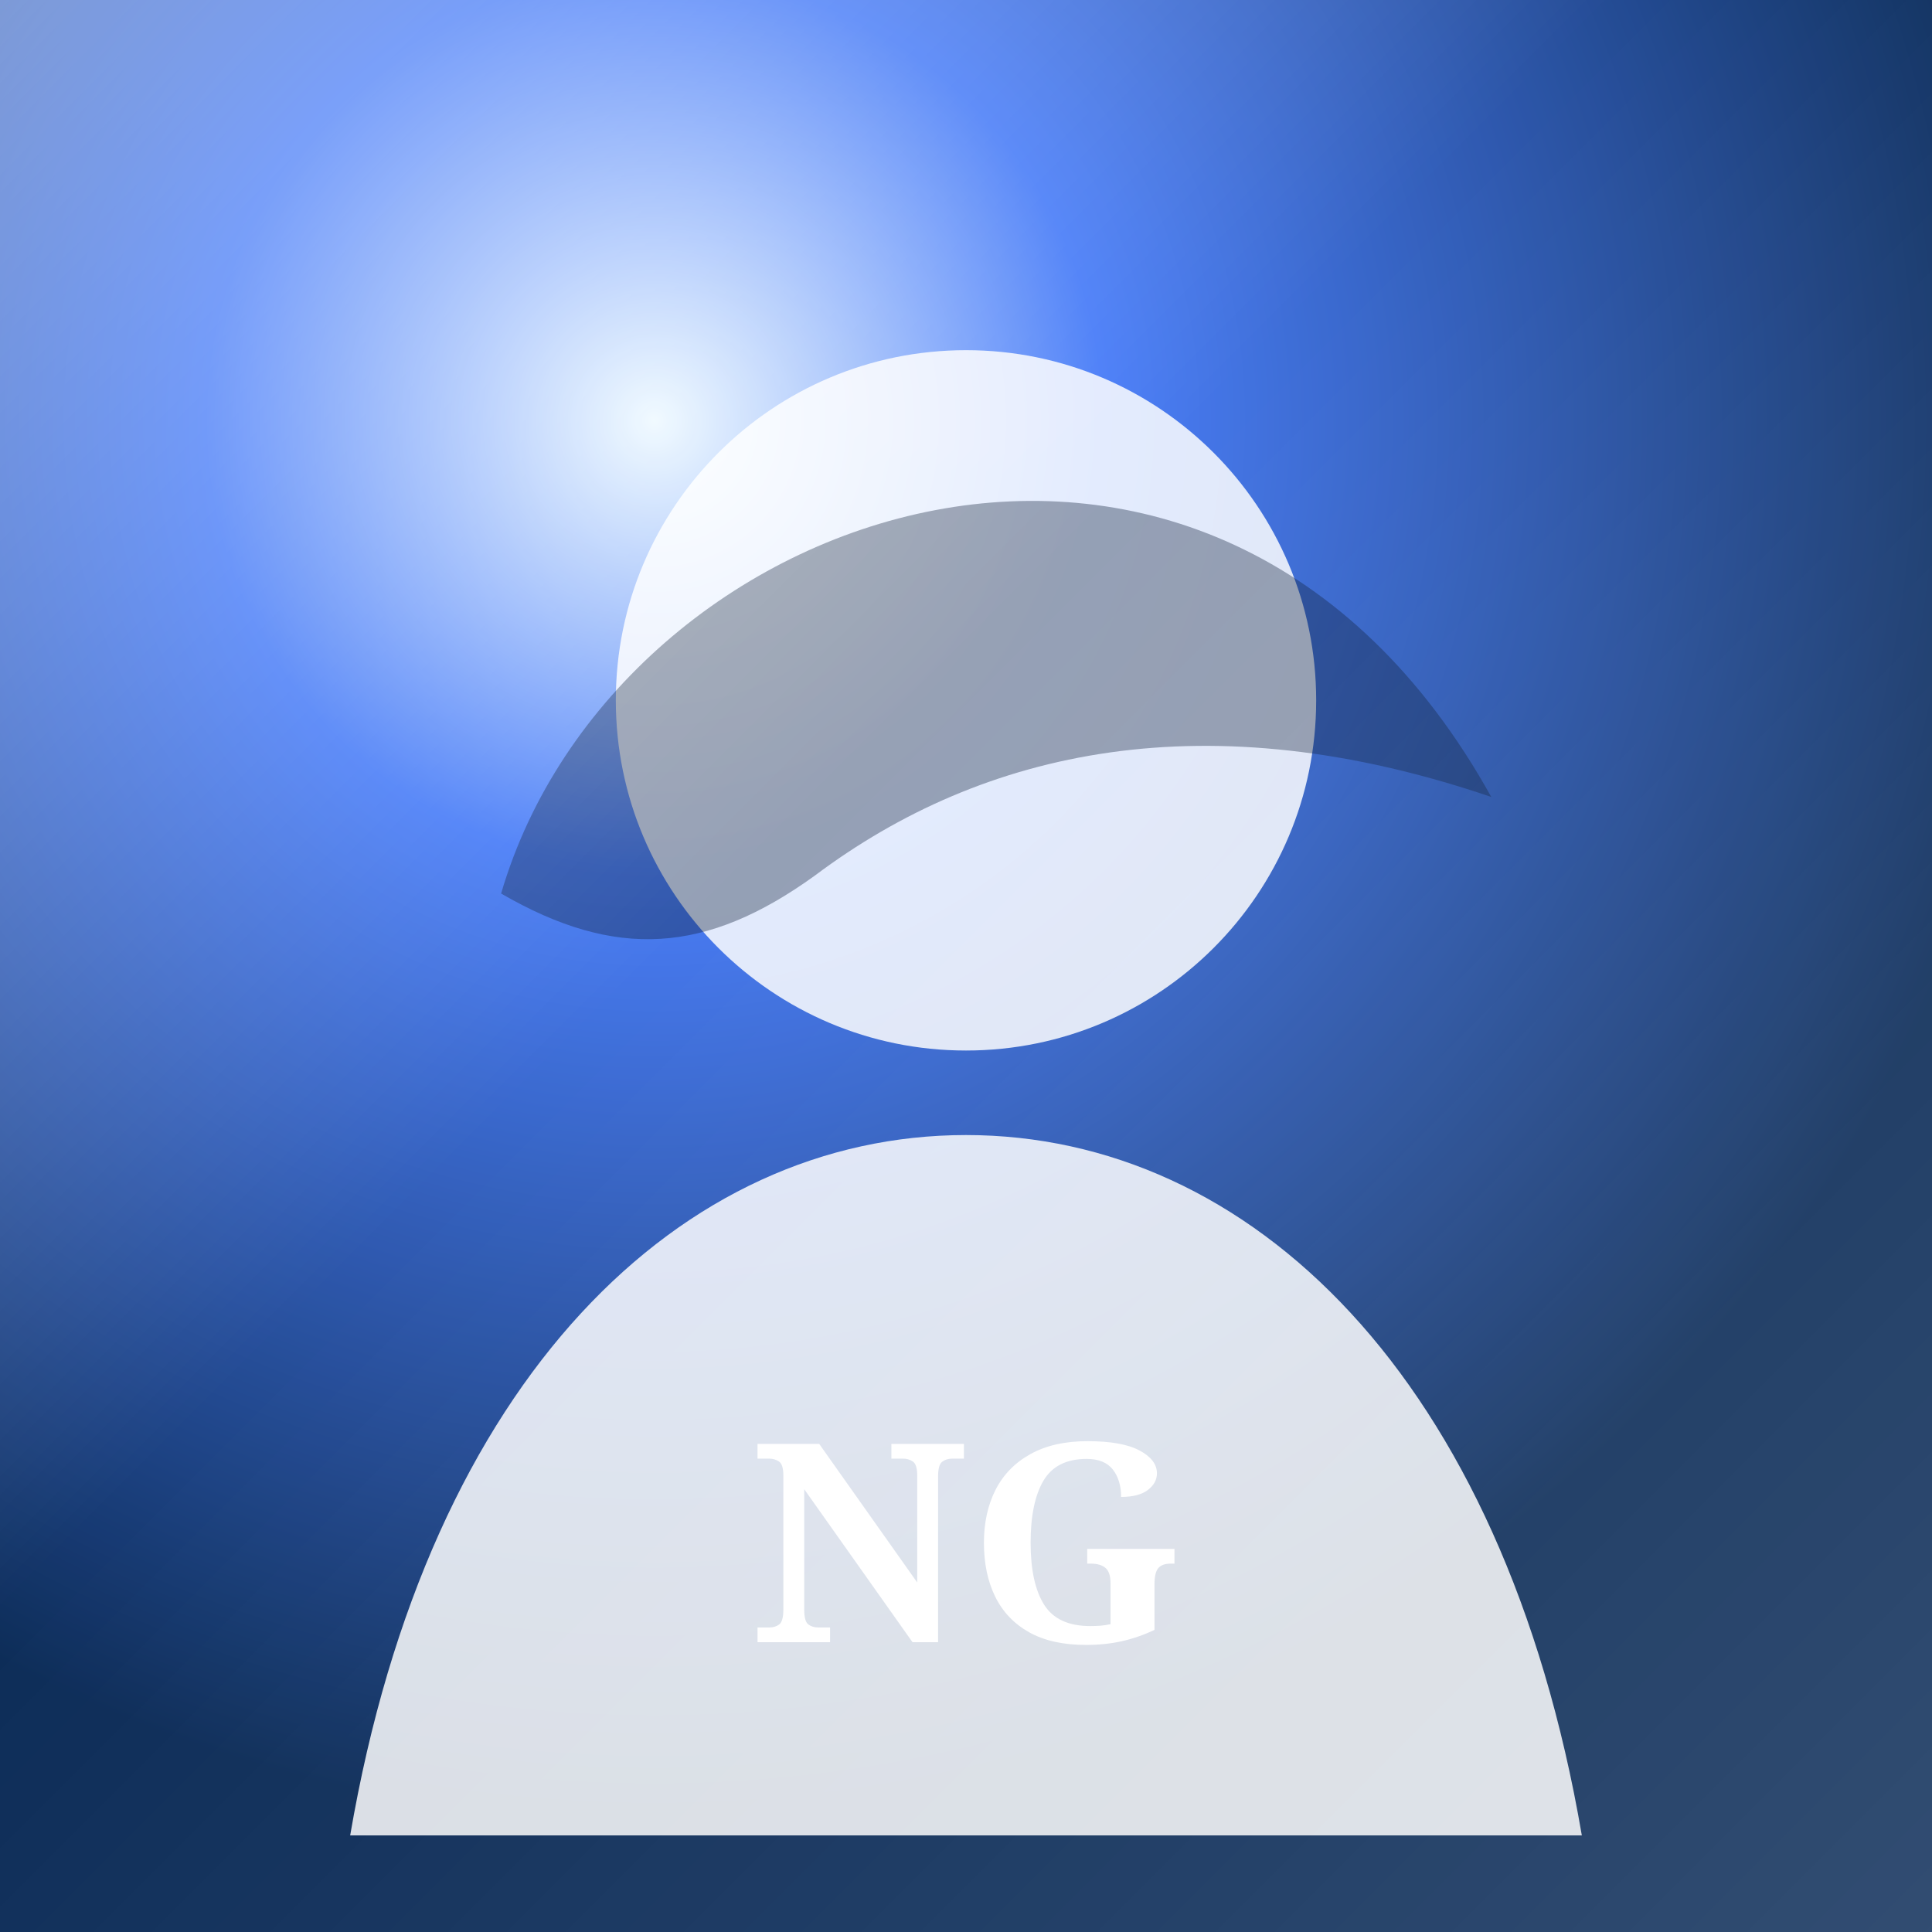
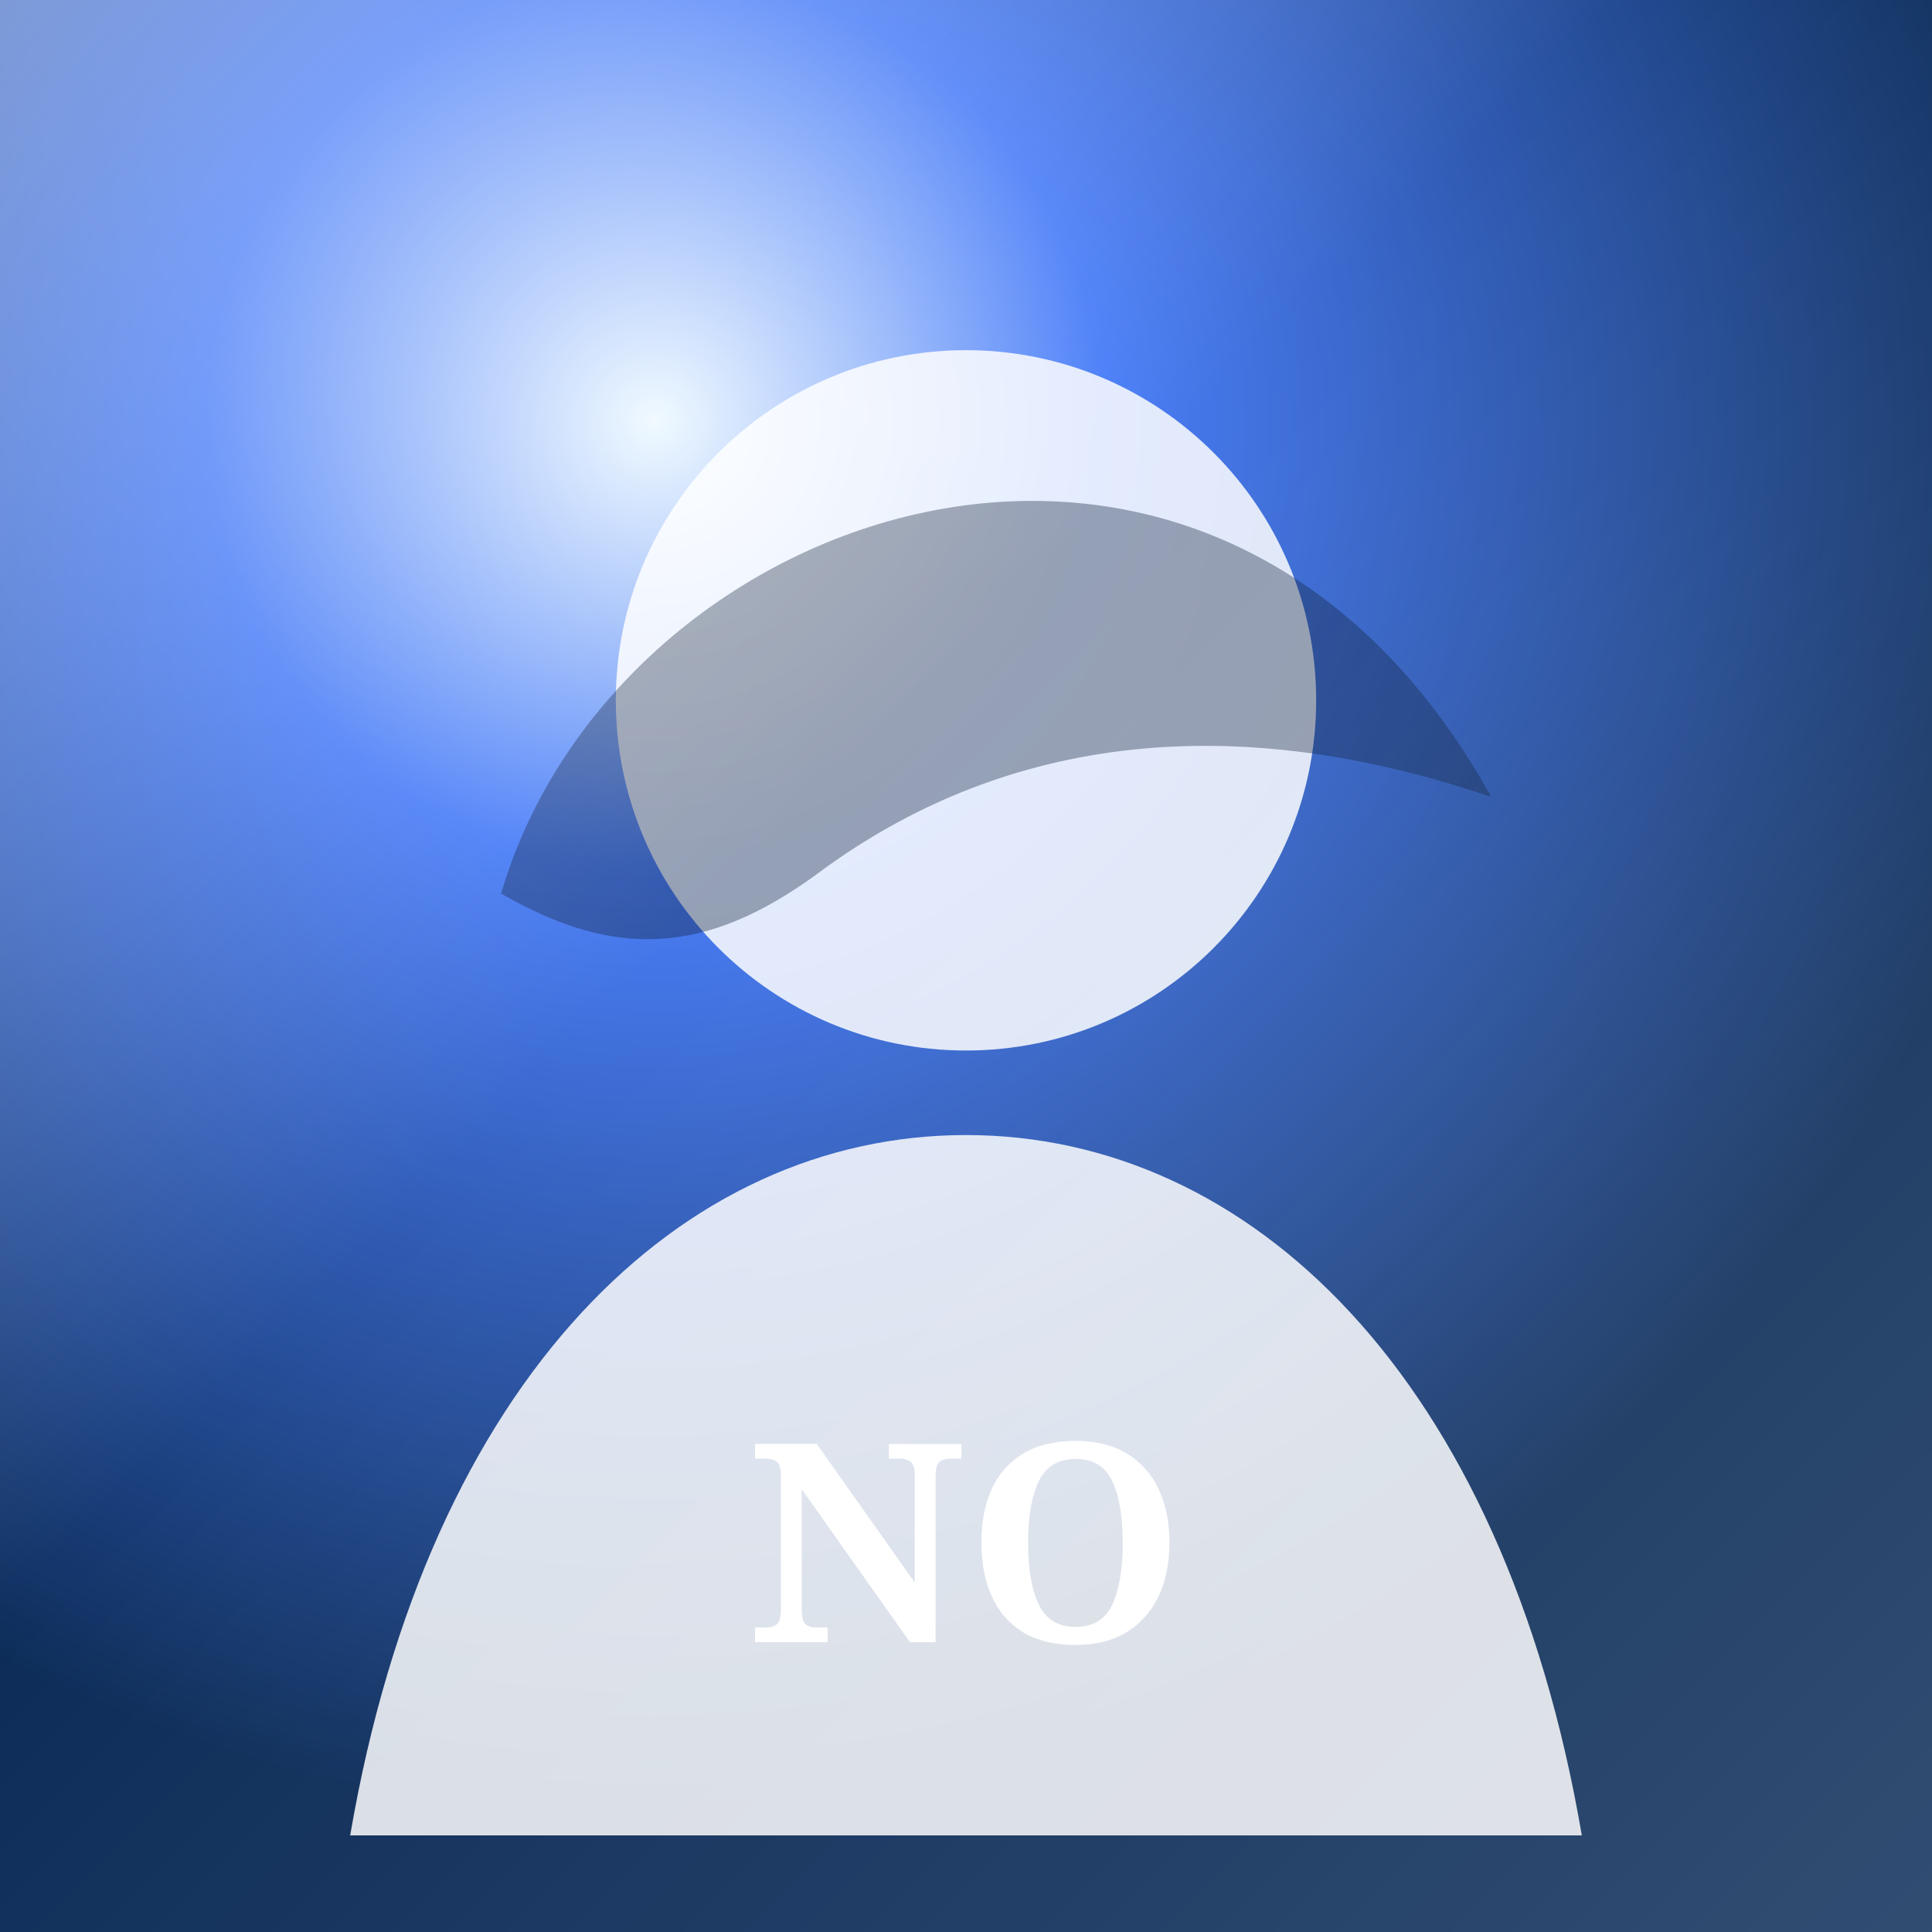
<svg xmlns="http://www.w3.org/2000/svg" width="320" height="320" viewBox="0 0 320 320">
  <defs>
    <radialGradient id="r" cx="34%" cy="22%" r="72%">
      <stop offset="0%" stop-color="#eef9ff" />
-       <stop offset="32%" stop-color="hsl(222, 92%, 62%)" />
+       <stop offset="32%" stop-color="hsl(222,92%,62%)" />
      <stop offset="100%" stop-color="#052653" />
    </radialGradient>
-     <linearGradient id="shine" x1="0" y1="0" x2="1" y2="1">
+     <linearGradient id="sh" x1="0" y1="0" x2="1" y2="1">
      <stop offset="0%" stop-color="rgba(255,255,255,.38)" />
      <stop offset="42%" stop-color="rgba(255,255,255,.03)" />
      <stop offset="100%" stop-color="rgba(255,255,255,.18)" />
    </linearGradient>
  </defs>
  <rect width="320" height="320" fill="url(#r)" />
  <circle cx="160" cy="116" r="58" fill="rgba(255,255,255,.84)" />
  <path d="M58 304c13-76 55-116 102-116s89 40 102 116" fill="rgba(255,255,255,.84)" />
  <path d="M83 148c19-65 118-99 164-16c-47-16-84-8-112 13c-18 13-33 14-52 3z" fill="rgba(4,21,48,.36)" />
-   <rect width="320" height="320" fill="url(#shine)" />
-   <text x="160" y="272" text-anchor="middle" font-family="Georgia,serif" font-size="46" font-weight="700" fill="white">NG</text>
+   <rect width="320" height="320" fill="url(#sh)" />
+   <text x="160" y="272" text-anchor="middle" font-family="Georgia,serif" font-size="46" font-weight="700" fill="white">NO</text>
</svg>
